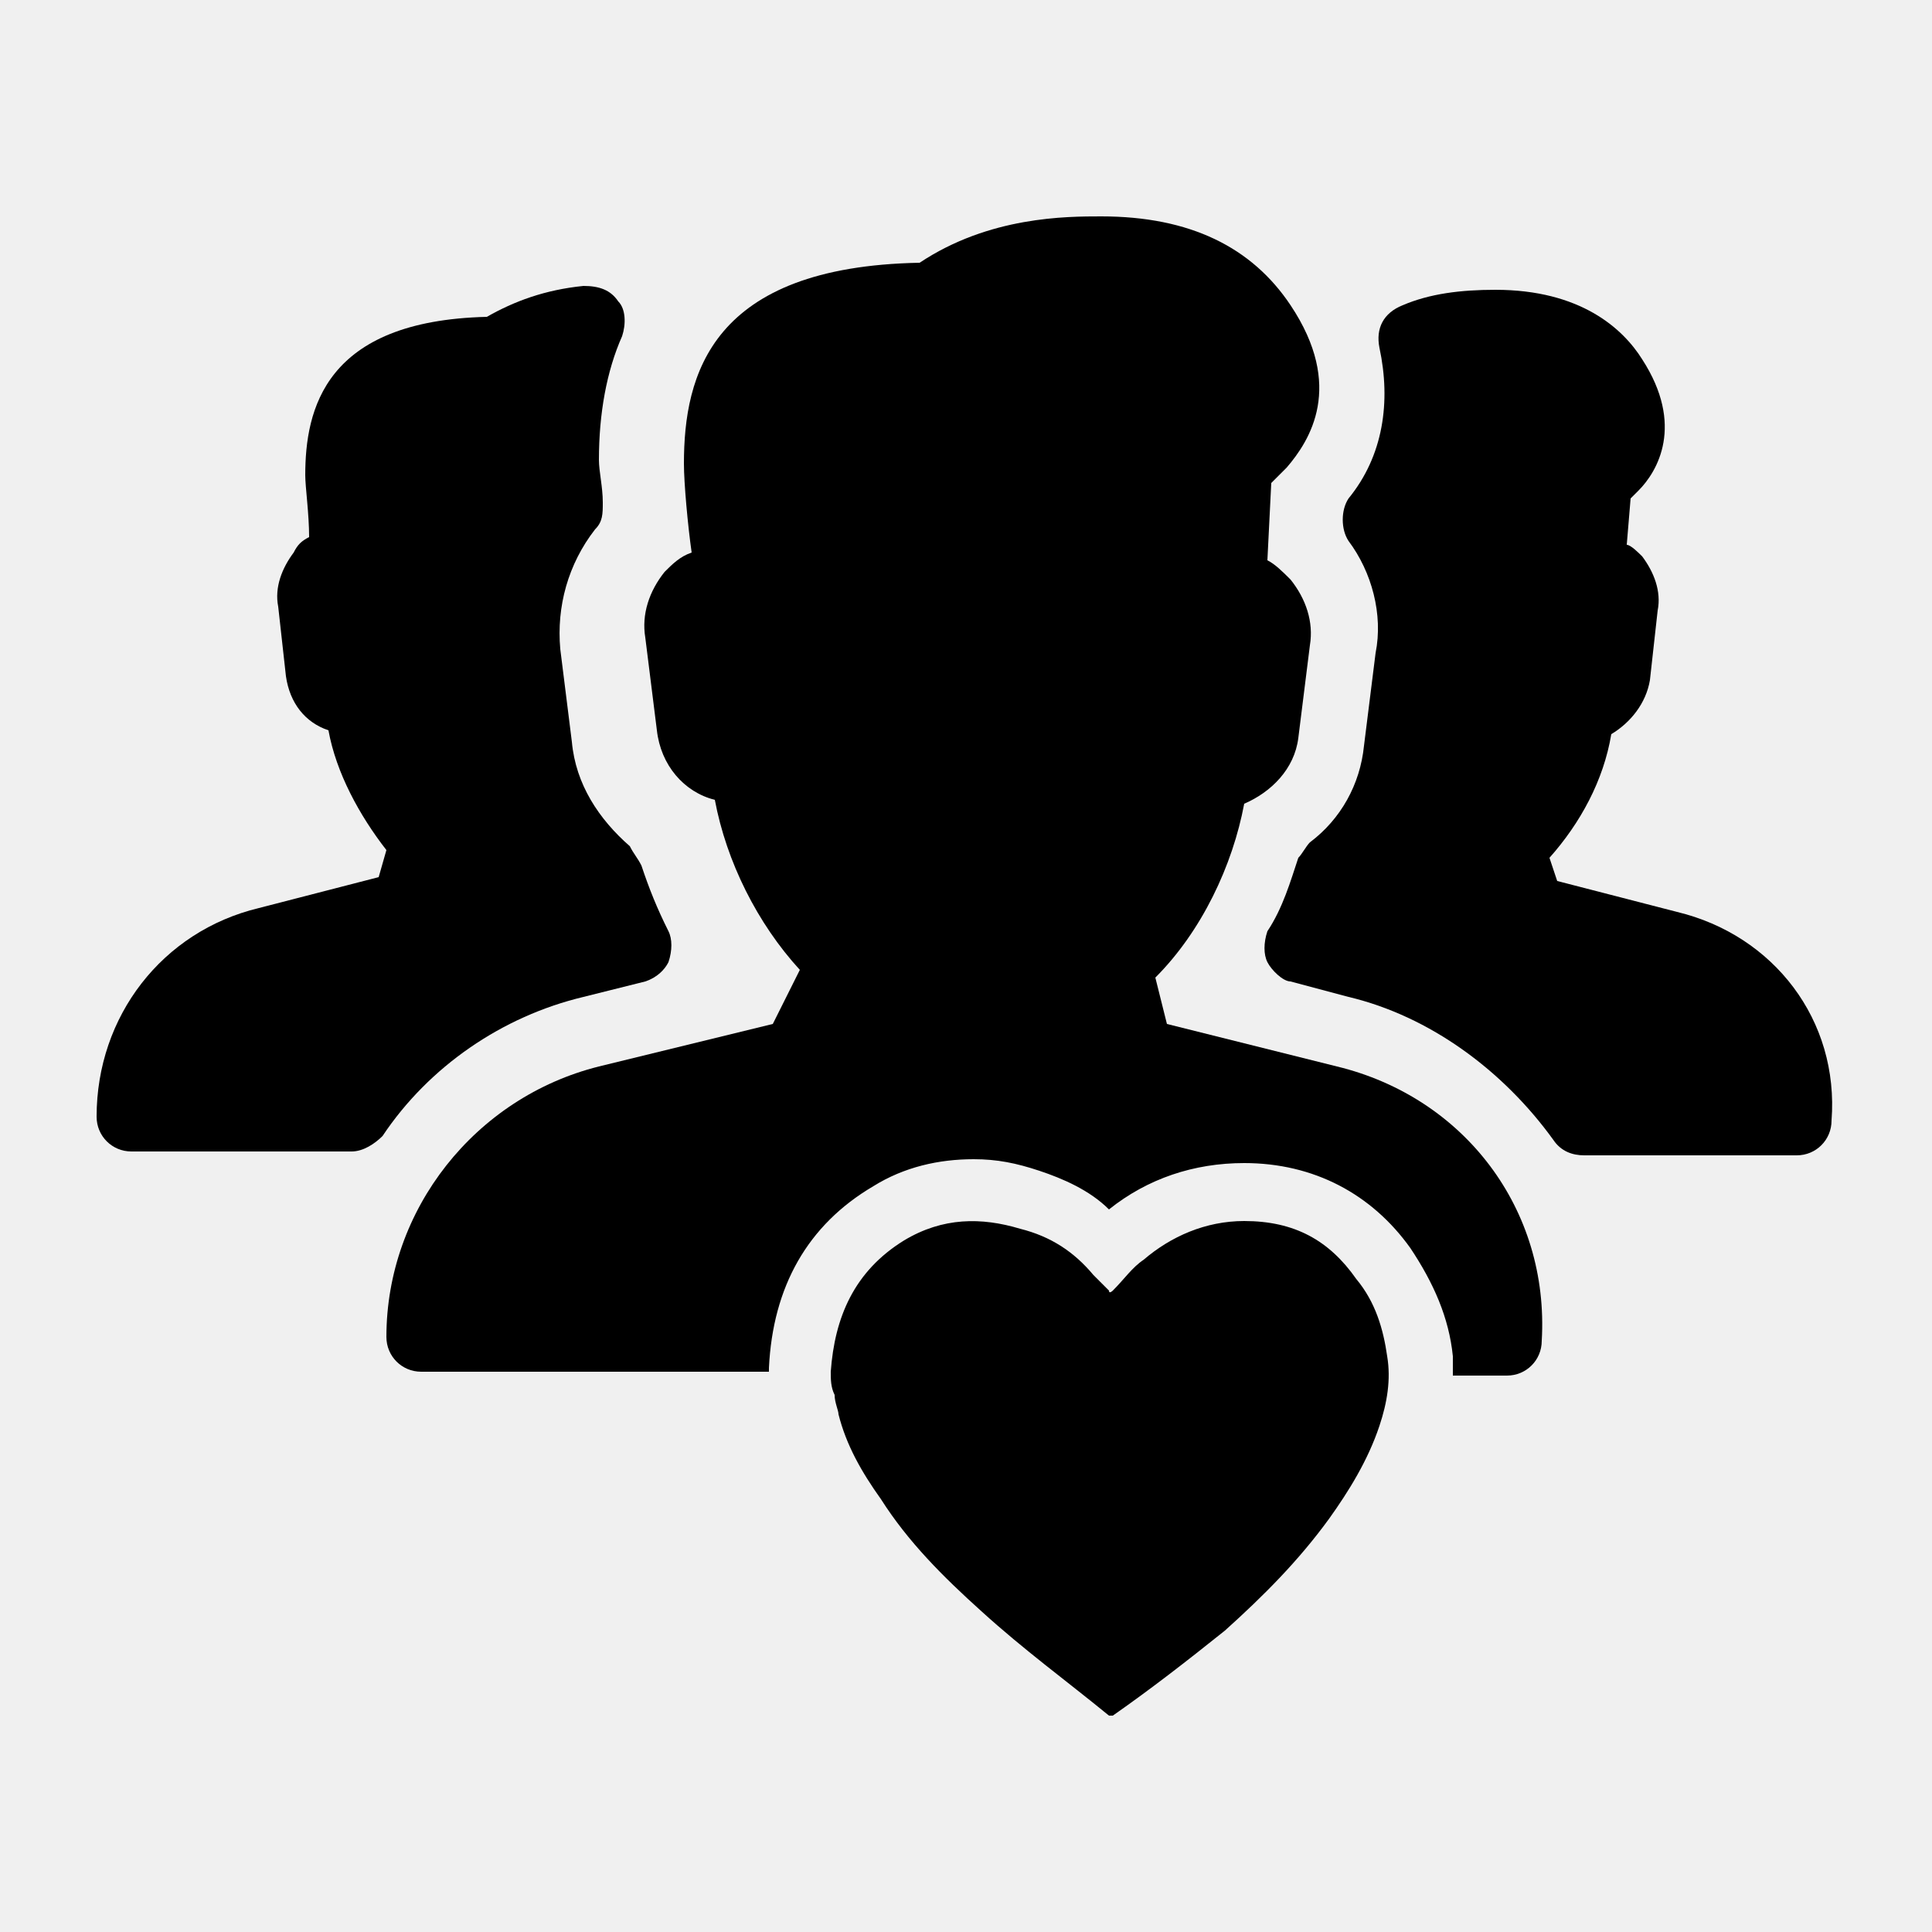
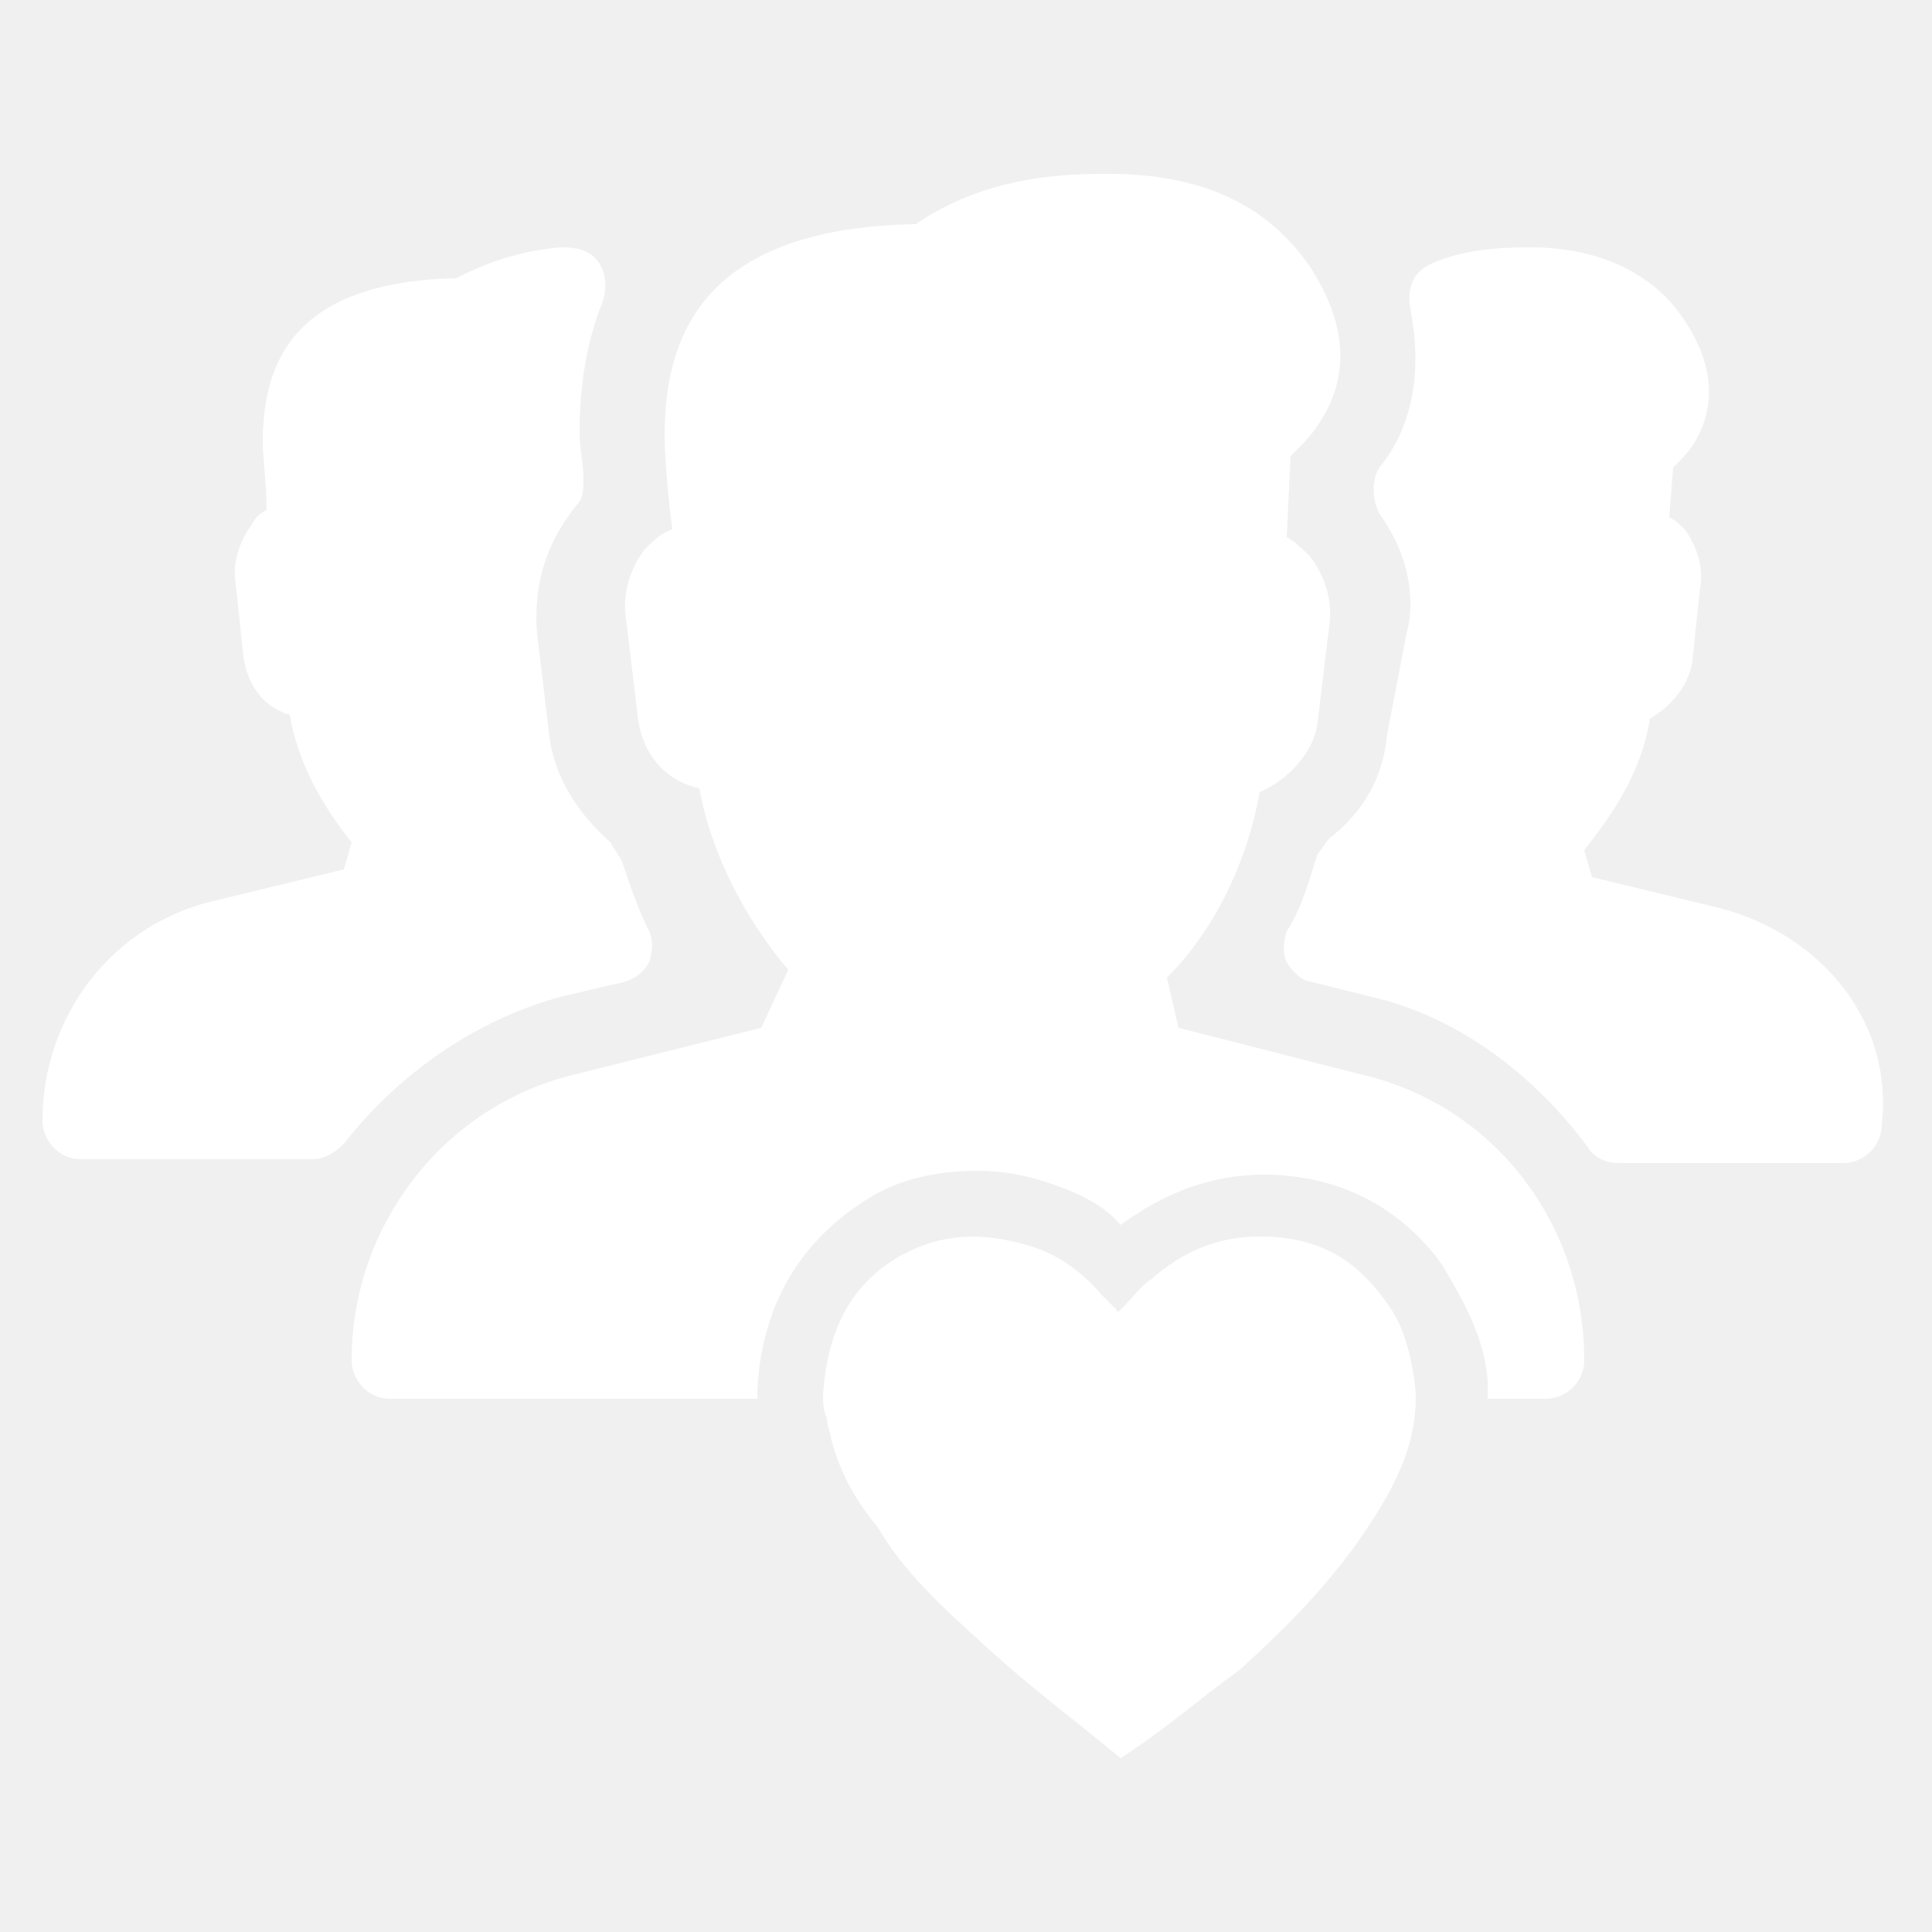
<svg xmlns="http://www.w3.org/2000/svg" version="1.1" id="Layer_1" x="0px" y="0px" viewBox="0 0 50 50" style="enable-background:new 0 0 50 50;" xml:space="preserve">
+   <style type="text/css">
+ 	.st0{fill:#FFFFFF;}
+ </style>
  <g>
-     <path d="M15.1,25.8l1.6-0.4c0.3-0.1,0.5-0.3,0.6-0.5c0.1-0.3,0.1-0.6,0-0.8c-0.3-0.6-0.5-1.1-0.7-1.7c-0.1-0.2-0.2-0.3-0.3-0.5   c-0.8-0.7-1.4-1.6-1.5-2.7l-0.3-2.4c-0.1-1.1,0.2-2.2,0.9-3.1c0.2-0.2,0.2-0.4,0.2-0.7c0-0.4-0.1-0.8-0.1-1.1   c0-1.2,0.2-2.3,0.6-3.2C16.2,8.4,16.2,8,16,7.8c-0.2-0.3-0.5-0.4-0.9-0.4c-1,0.1-1.8,0.4-2.5,0.8c-4.2,0.1-4.7,2.4-4.7,4.1   c0,0.3,0.1,1,0.1,1.6c-0.2,0.1-0.3,0.2-0.4,0.4c-0.3,0.4-0.5,0.9-0.4,1.4l0.2,1.8c0.1,0.7,0.5,1.2,1.1,1.4C8.7,20,9.3,21.1,10,22   l-0.2,0.7l-3.1,0.8c-2.5,0.6-4.2,2.8-4.2,5.4c0,0.5,0.4,0.9,0.9,0.9h5.7c0.3,0,0.6-0.2,0.8-0.4C11.1,27.6,13,26.3,15.1,25.8z" />
-     <path d="M43.4,23.6l-3.1-0.8l-0.2-0.6c0.8-0.9,1.4-2,1.6-3.2c0.5-0.3,0.9-0.8,1-1.4l0.2-1.8c0.1-0.5-0.1-1-0.4-1.4   c-0.1-0.1-0.3-0.3-0.4-0.3l0.1-1.2l0.2-0.2c0.5-0.5,1.2-1.7,0.1-3.4c-0.5-0.8-1.6-1.8-3.8-1.8c-0.9,0-1.7,0.1-2.4,0.4   c-0.5,0.2-0.7,0.6-0.6,1.1c0.3,1.4,0.1,2.8-0.8,3.9c-0.2,0.3-0.2,0.8,0,1.1c0.6,0.8,0.9,1.9,0.7,2.9l-0.3,2.4   c-0.1,1-0.6,1.9-1.4,2.5c-0.1,0.1-0.2,0.3-0.3,0.4c-0.2,0.6-0.4,1.3-0.8,1.9c-0.1,0.3-0.1,0.6,0,0.8c0.1,0.2,0.4,0.5,0.6,0.5   l1.5,0.4c2.1,0.5,4,1.9,5.3,3.7c0.2,0.3,0.5,0.4,0.8,0.4h5.5c0.5,0,0.9-0.4,0.9-0.9C47.6,26.4,45.9,24.2,43.4,23.6z" />
-     <path d="M34.6,27.6l-4.4-1.1l-0.3-1.2c1.2-1.2,2-2.9,2.3-4.5c0.7-0.3,1.3-0.9,1.4-1.7l0.3-2.4c0.1-0.6-0.1-1.2-0.5-1.7   c-0.2-0.2-0.4-0.4-0.6-0.5l0.1-2l0.4-0.4c0.6-0.7,1.5-2.1,0.1-4.2c-1-1.5-2.6-2.3-4.9-2.3c-0.9,0-2.9,0-4.7,1.2   c-5.4,0.1-6.1,2.9-6.1,5.2c0,0.5,0.1,1.6,0.2,2.3c-0.3,0.1-0.5,0.3-0.7,0.5c-0.4,0.5-0.6,1.1-0.5,1.7l0.3,2.4   c0.1,0.9,0.7,1.6,1.5,1.8c0.3,1.6,1.1,3.2,2.2,4.4L20,26.5l-4.5,1.1c-3.2,0.8-5.5,3.7-5.5,7c0,0.5,0.4,0.9,0.9,0.9h9l0,0l0-0.1   c0.1-2.1,1-3.7,2.7-4.7c0.8-0.5,1.7-0.7,2.6-0.7c0.6,0,1.1,0.1,1.7,0.3c0.6,0.2,1.3,0.5,1.8,1c1-0.8,2.2-1.2,3.5-1.2   c1.8,0,3.3,0.8,4.3,2.2c0.6,0.9,1,1.8,1.1,2.8c0,0.2,0,0.3,0,0.5H39c0.5,0,0.9-0.4,0.9-0.9C40.1,31.3,37.9,28.4,34.6,27.6z" />
-     <path d="M32.2,31.6c-1,0-1.9,0.4-2.6,1c-0.3,0.2-0.5,0.5-0.8,0.8c0,0-0.1,0.1-0.1,0c-0.1-0.1-0.2-0.2-0.4-0.4   c-0.5-0.6-1.1-1-1.9-1.2c-1-0.3-2-0.3-3,0.3c-1.3,0.8-1.8,2-1.9,3.4c0,0.2,0,0.4,0.1,0.6c0,0.2,0.1,0.4,0.1,0.5   c0.2,0.8,0.6,1.5,1.1,2.2c0.7,1.1,1.6,2,2.6,2.9c1.1,1,2.2,1.8,3.3,2.7c0,0,0.1,0,0.1,0c1-0.7,1.9-1.4,2.9-2.2   c1-0.9,1.9-1.8,2.7-2.9c0.5-0.7,1-1.5,1.3-2.4c0.2-0.6,0.3-1.2,0.2-1.8c-0.1-0.7-0.3-1.4-0.8-2C34.4,32.1,33.5,31.6,32.2,31.6z" />
+     <path class="st0" d="M14.5,25.8l1.7-0.4c0.3-0.1,0.5-0.3,0.6-0.5c0.1-0.3,0.1-0.6,0-0.8c-0.3-0.6-0.5-1.2-0.7-1.8   c-0.1-0.2-0.2-0.3-0.3-0.5c-0.8-0.7-1.5-1.7-1.6-2.9l-0.3-2.5c-0.1-1.2,0.2-2.3,1-3.3c0.2-0.2,0.2-0.4,0.2-0.7   c0-0.4-0.1-0.8-0.1-1.2c0-1.3,0.2-2.4,0.6-3.4c0.1-0.3,0.1-0.7-0.1-1c-0.2-0.3-0.5-0.4-1-0.4c-1.1,0.1-1.9,0.4-2.7,0.8   c-4.5,0.1-5,2.5-5,4.3c0,0.3,0.1,1.1,0.1,1.7c-0.2,0.1-0.3,0.2-0.4,0.4c-0.3,0.4-0.5,1-0.4,1.5L6.3,17c0.1,0.7,0.5,1.3,1.2,1.5   c0.2,1.2,0.8,2.3,1.6,3.3l-0.2,0.7l-3.3,0.8c-2.7,0.6-4.5,3-4.5,5.7c0,0.5,0.4,1,1,1h6c0.3,0,0.6-0.2,0.8-0.4   C10.3,27.8,12.3,26.4,14.5,25.8z" />
+     <path class="st0" d="M44.5,23.5l-3.3-0.8L41,22c0.8-1,1.5-2.1,1.7-3.4c0.5-0.3,1-0.8,1.1-1.5l0.2-1.9c0.1-0.5-0.1-1.1-0.4-1.5   c-0.1-0.1-0.3-0.3-0.4-0.3l0.1-1.3l0.2-0.2c0.5-0.5,1.3-1.8,0.1-3.6c-0.5-0.8-1.7-1.9-4-1.9c-1,0-1.8,0.1-2.5,0.4   c-0.5,0.2-0.7,0.6-0.6,1.2c0.3,1.5,0.1,3-0.8,4.1c-0.2,0.3-0.2,0.8,0,1.2c0.6,0.8,1,2,0.7,3.1L35.9,19c-0.1,1.1-0.6,2-1.5,2.7   c-0.1,0.1-0.2,0.3-0.3,0.4c-0.2,0.6-0.4,1.4-0.8,2c-0.1,0.3-0.1,0.6,0,0.8c0.1,0.2,0.4,0.5,0.6,0.5l1.6,0.4c2.2,0.5,4.2,2,5.6,3.9   c0.2,0.3,0.5,0.4,0.8,0.4h5.8c0.5,0,1-0.4,1-1C49,26.5,47.2,24.2,44.5,23.5z" />
+     <path class="st0" d="M35.2,27.8l-4.7-1.2l-0.3-1.3c1.3-1.3,2.1-3.1,2.4-4.8c0.7-0.3,1.4-1,1.5-1.8l0.3-2.5c0.1-0.6-0.1-1.3-0.5-1.8   c-0.2-0.2-0.4-0.4-0.6-0.5l0.1-2.1l0.4-0.4c0.6-0.7,1.6-2.2,0.1-4.5c-1.1-1.6-2.8-2.4-5.2-2.4c-1,0-3.1,0-5,1.3   c-5.7,0.1-6.5,3.1-6.5,5.5c0,0.5,0.1,1.7,0.2,2.4c-0.3,0.1-0.5,0.3-0.7,0.5c-0.4,0.5-0.6,1.2-0.5,1.8l0.3,2.5   c0.1,1,0.7,1.7,1.6,1.9c0.3,1.7,1.2,3.4,2.3,4.7l-0.7,1.5l-4.8,1.2c-3.4,0.8-5.8,3.9-5.8,7.4c0,0.5,0.4,1,1,1h9.5l0,0V36   c0.1-2.2,1.1-3.9,2.9-5c0.8-0.5,1.8-0.7,2.8-0.7c0.6,0,1.2,0.1,1.8,0.3c0.6,0.2,1.4,0.5,1.9,1.1c1.1-0.8,2.3-1.3,3.7-1.3   c1.9,0,3.5,0.8,4.6,2.3c0.6,1,1.1,1.9,1.2,3c0,0.2,0,0.3,0,0.5h1.5c0.5,0,1-0.4,1-1C41,31.7,38.7,28.6,35.2,27.8z" />
+     <path class="st0" d="M32.6,32c-1.1,0-2,0.4-2.8,1.1c-0.3,0.2-0.5,0.5-0.8,0.8c0,0-0.1,0.1-0.1,0c-0.1-0.1-0.2-0.2-0.4-0.4   c-0.5-0.6-1.2-1.1-2-1.3c-1.1-0.3-2.1-0.3-3.2,0.3c-1.4,0.8-1.9,2.1-2,3.6c0,0.2,0,0.4,0.1,0.6c0,0.2,0.1,0.4,0.1,0.5   c0.2,0.8,0.6,1.6,1.2,2.3c0.7,1.2,1.7,2.1,2.8,3.1c1.2,1.1,2.3,1.9,3.5,2.9H29c1.1-0.7,2-1.5,3.1-2.3c1.1-1,2-1.9,2.9-3.1   c0.5-0.7,1.1-1.6,1.4-2.5c0.2-0.6,0.3-1.3,0.2-1.9c-0.1-0.7-0.3-1.5-0.8-2.1C35,32.5,34,32,32.6,32z" />
  </g>
</svg>
